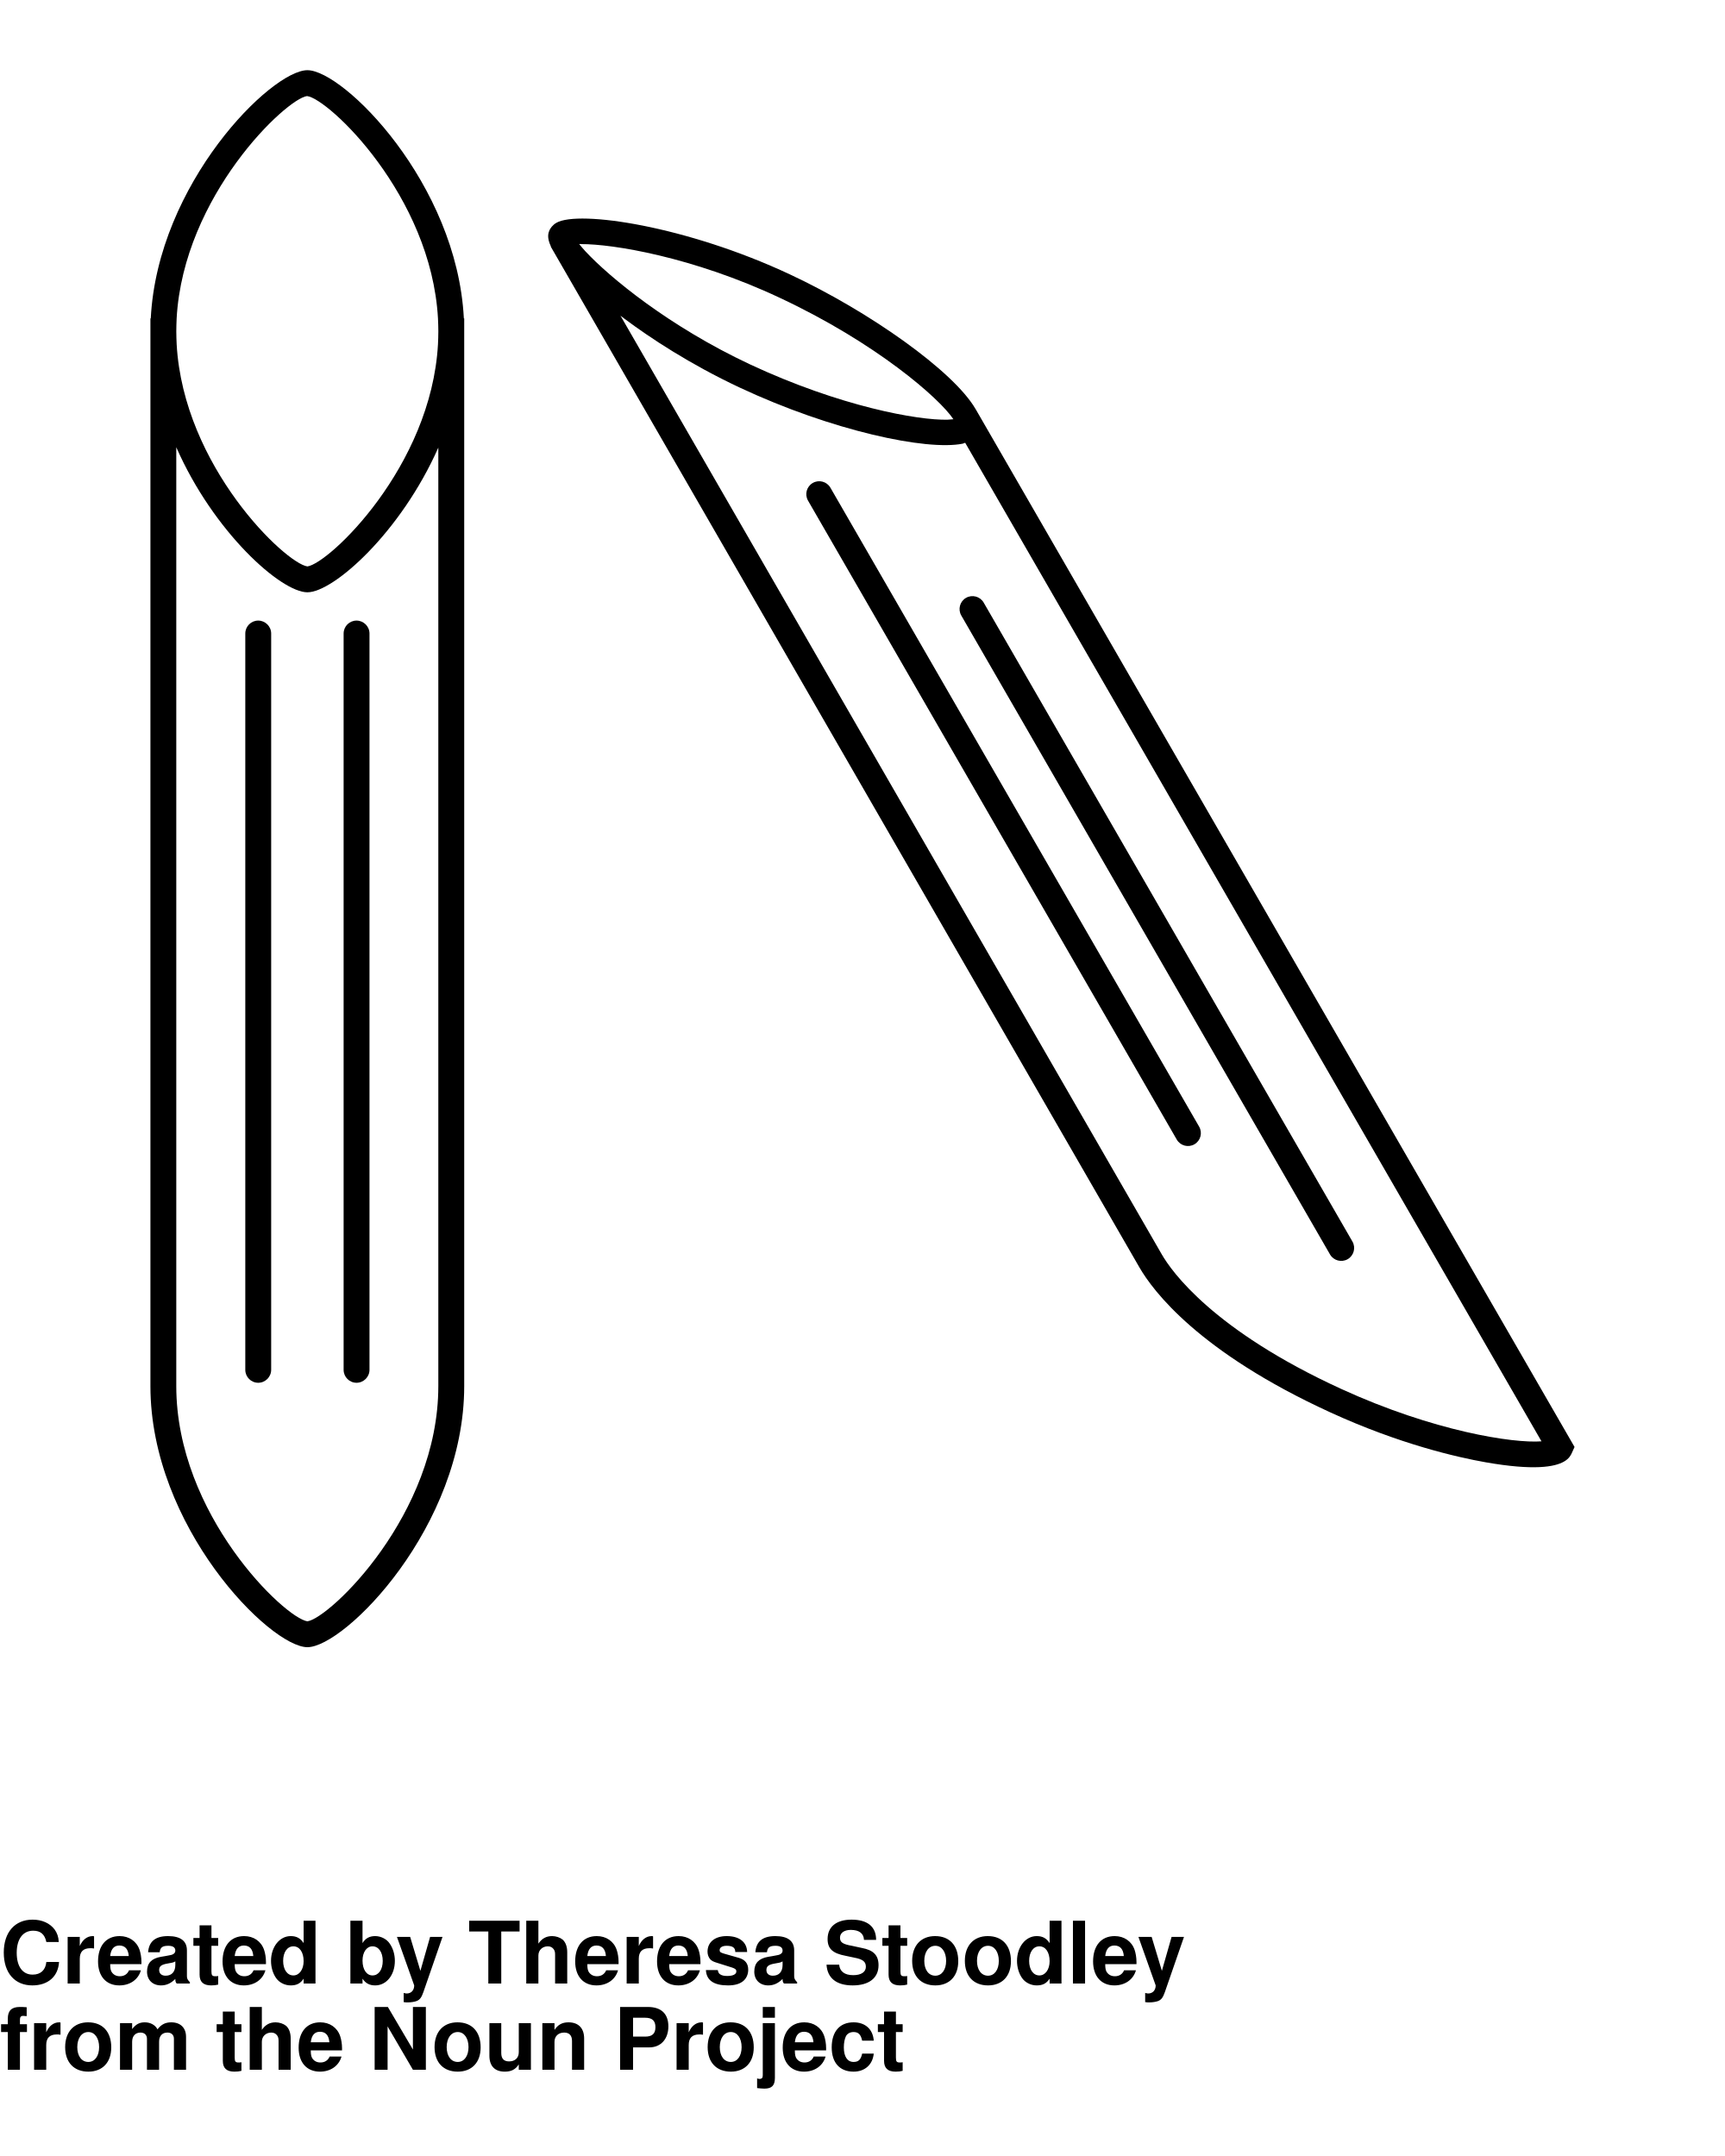
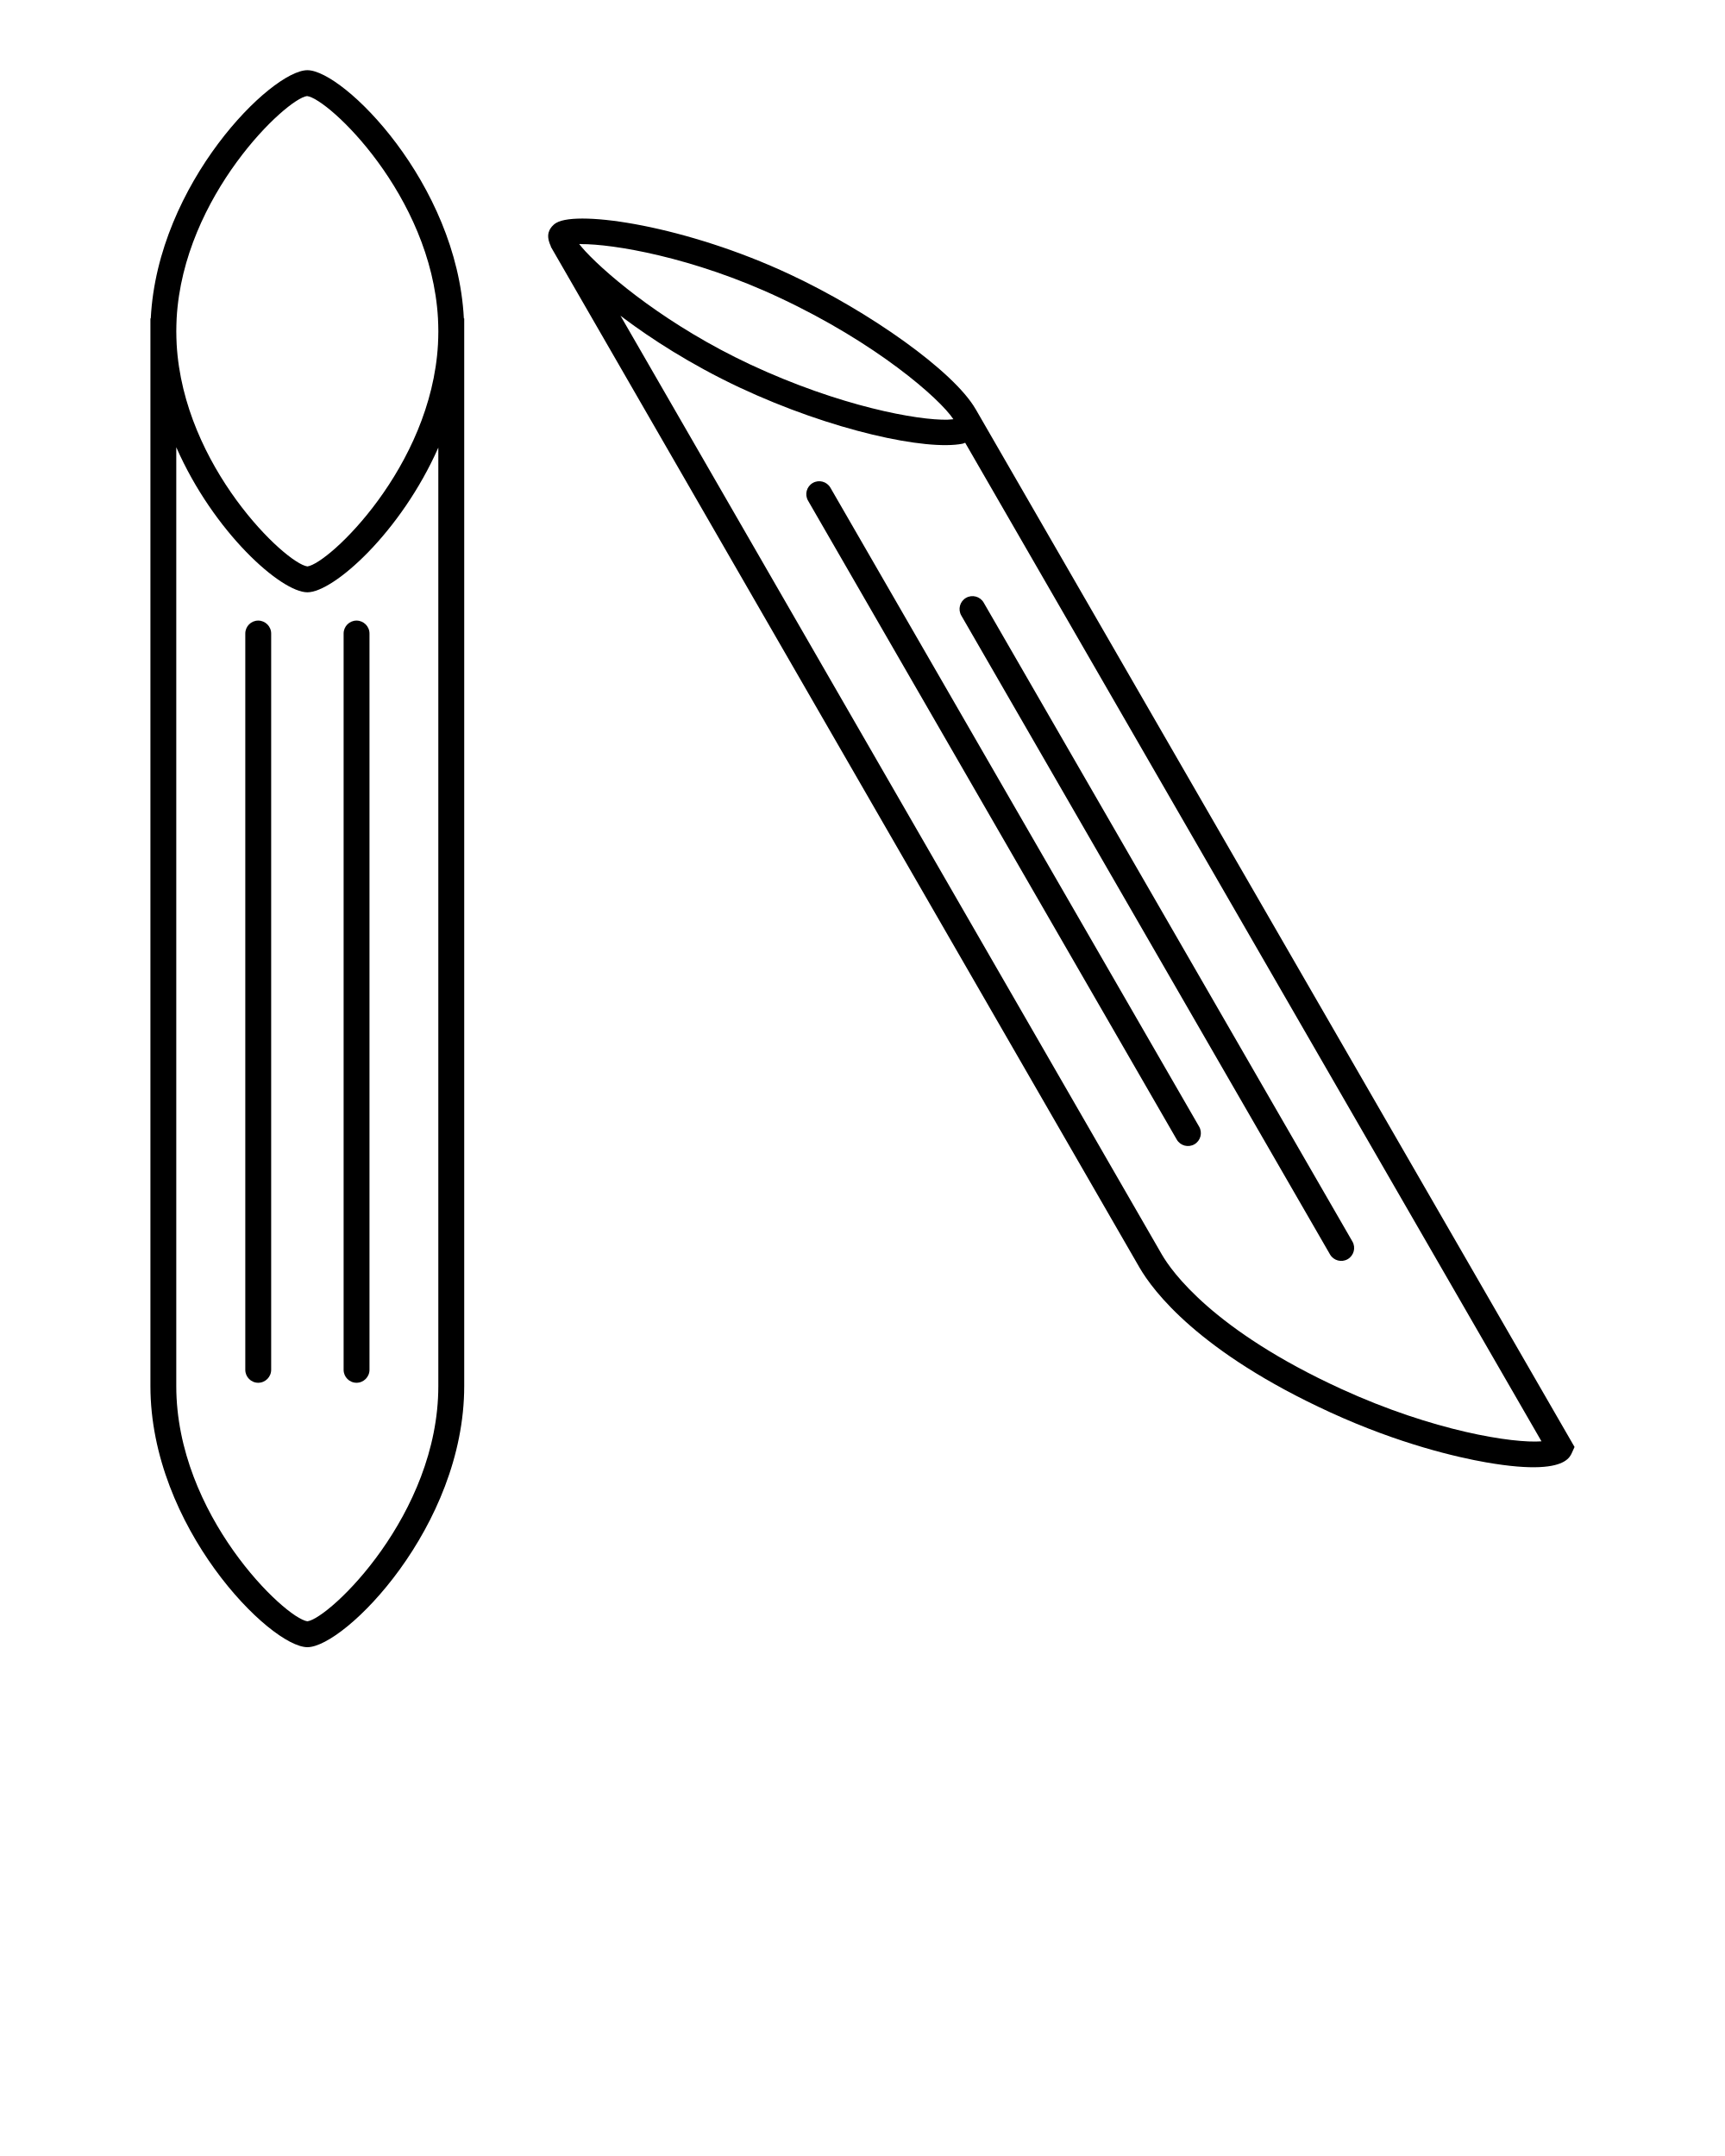
<svg xmlns="http://www.w3.org/2000/svg" version="1.1" x="0px" y="0px" viewBox="0 0 100 125" enable-background="new 0 0 100 100" xml:space="preserve">
  <g>
    <path d="M26.89,18.46c-0.4-7.83-6.98-14.39-9.07-14.39c-2.09,0-8.68,6.56-9.08,14.39H8.72v61.899c0,8.16,6.94,15.141,9.101,15.141   c2.159,0,9.09-6.98,9.09-15.141V18.46H26.89z M25.41,73.62v2.12v4.619c0,7.461-6.3,13.461-7.59,13.641   c-1.3-0.18-7.601-6.18-7.601-13.641V75.74v-2.1V25.93c2.16,4.92,6.07,8.41,7.601,8.41c1.52,0,5.42-3.48,7.59-8.39V73.62z    M10.24,18.46c0.399-7.13,6.37-12.75,7.56-12.89c1.23,0.14,7.19,5.75,7.59,12.89c0.011,0.25,0.021,0.5,0.021,0.75   s-0.01,0.51-0.021,0.75c-0.399,7.11-6.319,12.71-7.569,12.88c-1.26-0.17-7.181-5.78-7.58-12.88c-0.01-0.24-0.021-0.5-0.021-0.75   S10.23,18.71,10.24,18.46z" />
    <path d="M14.97,35.98c-0.42,0-0.75,0.34-0.75,0.75v30.9v1.13v1.15v9.51c0,0.41,0.33,0.75,0.75,0.75c0.41,0,0.75-0.34,0.75-0.75   v-11.2v-0.97v-0.99V36.73C15.72,36.32,15.38,35.98,14.97,35.98z" />
    <path d="M20.67,35.98c-0.42,0-0.75,0.34-0.75,0.75v29.54v0.98v0.99v11.18c0,0.41,0.33,0.75,0.75,0.75c0.41,0,0.75-0.34,0.75-0.75   v-9.5v-1.16v-1.13v-30.9C21.42,36.32,21.08,35.98,20.67,35.98z" />
  </g>
  <g>
    <path d="M56.605,23.8c-0.012-0.02-0.023-0.04-0.035-0.061l-0.008-0.014h-0.002c-1.262-2.201-6.178-5.672-10.759-7.812   c-5.996-2.811-12.254-3.741-13.547-2.995c-0.229,0.132-0.341,0.313-0.399,0.426c-0.063,0.149-0.17,0.412,0.082,0.944l-0.011,0.006   l34.128,59.188c0.786,1.361,3.438,4.908,11.063,8.403c4.034,1.851,7.373,2.606,9.002,2.894c2.813,0.494,4.012,0.269,4.55-0.041   c0.303-0.176,0.396-0.377,0.449-0.493l0.16-0.353L56.605,23.8z M33.681,14.149c0,0,0,0,0.015,0.004   c1.795-0.011,6.454,0.736,11.506,3.112c5.604,2.622,9.274,5.84,10.067,7.041c-0.088,0.005-0.191,0.02-0.302,0.025   c-0.005-0.009-0.014-0.003-0.014-0.003l-0.009,0.005c-1.719,0.046-6.244-0.766-11.475-3.212c-4.692-2.202-8.135-5.045-9.543-6.562   c-0.134-0.152-0.257-0.289-0.349-0.409C33.61,14.144,33.645,14.147,33.681,14.149z M77.743,80.523   c-7.437-3.409-9.832-6.825-10.39-7.791L35.97,18.303c0.074,0.056,0.134,0.105,0.213,0.163c1.532,1.145,3.818,2.65,6.68,3.996   c5.376,2.522,10.86,3.68,12.942,3.262c0.061-0.015,0.094-0.038,0.147-0.054l33.409,57.895   C87.73,83.691,83.107,82.982,77.743,80.523z" />
    <path d="M48.14,28.276c-0.207-0.359-0.666-0.482-1.023-0.275c-0.359,0.207-0.482,0.666-0.275,1.024L68.218,66.07   c0.207,0.359,0.666,0.48,1.025,0.273c0.356-0.205,0.479-0.664,0.272-1.023L48.14,28.276z" />
    <path d="M55.727,35.687l21.377,37.045c0.207,0.356,0.664,0.479,1.023,0.272c0.357-0.207,0.48-0.666,0.275-1.022L57.025,34.937   c-0.207-0.358-0.666-0.481-1.025-0.274C55.643,34.869,55.52,35.328,55.727,35.687z" />
  </g>
-   <text x="0" y="115" fill="#000000" font-size="5px" font-weight="bold" font-family="'Helvetica Neue', Helvetica, Arial-Unicode, Arial, Sans-serif">Created by Theresa Stoodley</text>
-   <text x="0" y="120" fill="#000000" font-size="5px" font-weight="bold" font-family="'Helvetica Neue', Helvetica, Arial-Unicode, Arial, Sans-serif">from the Noun Project</text>
</svg>
